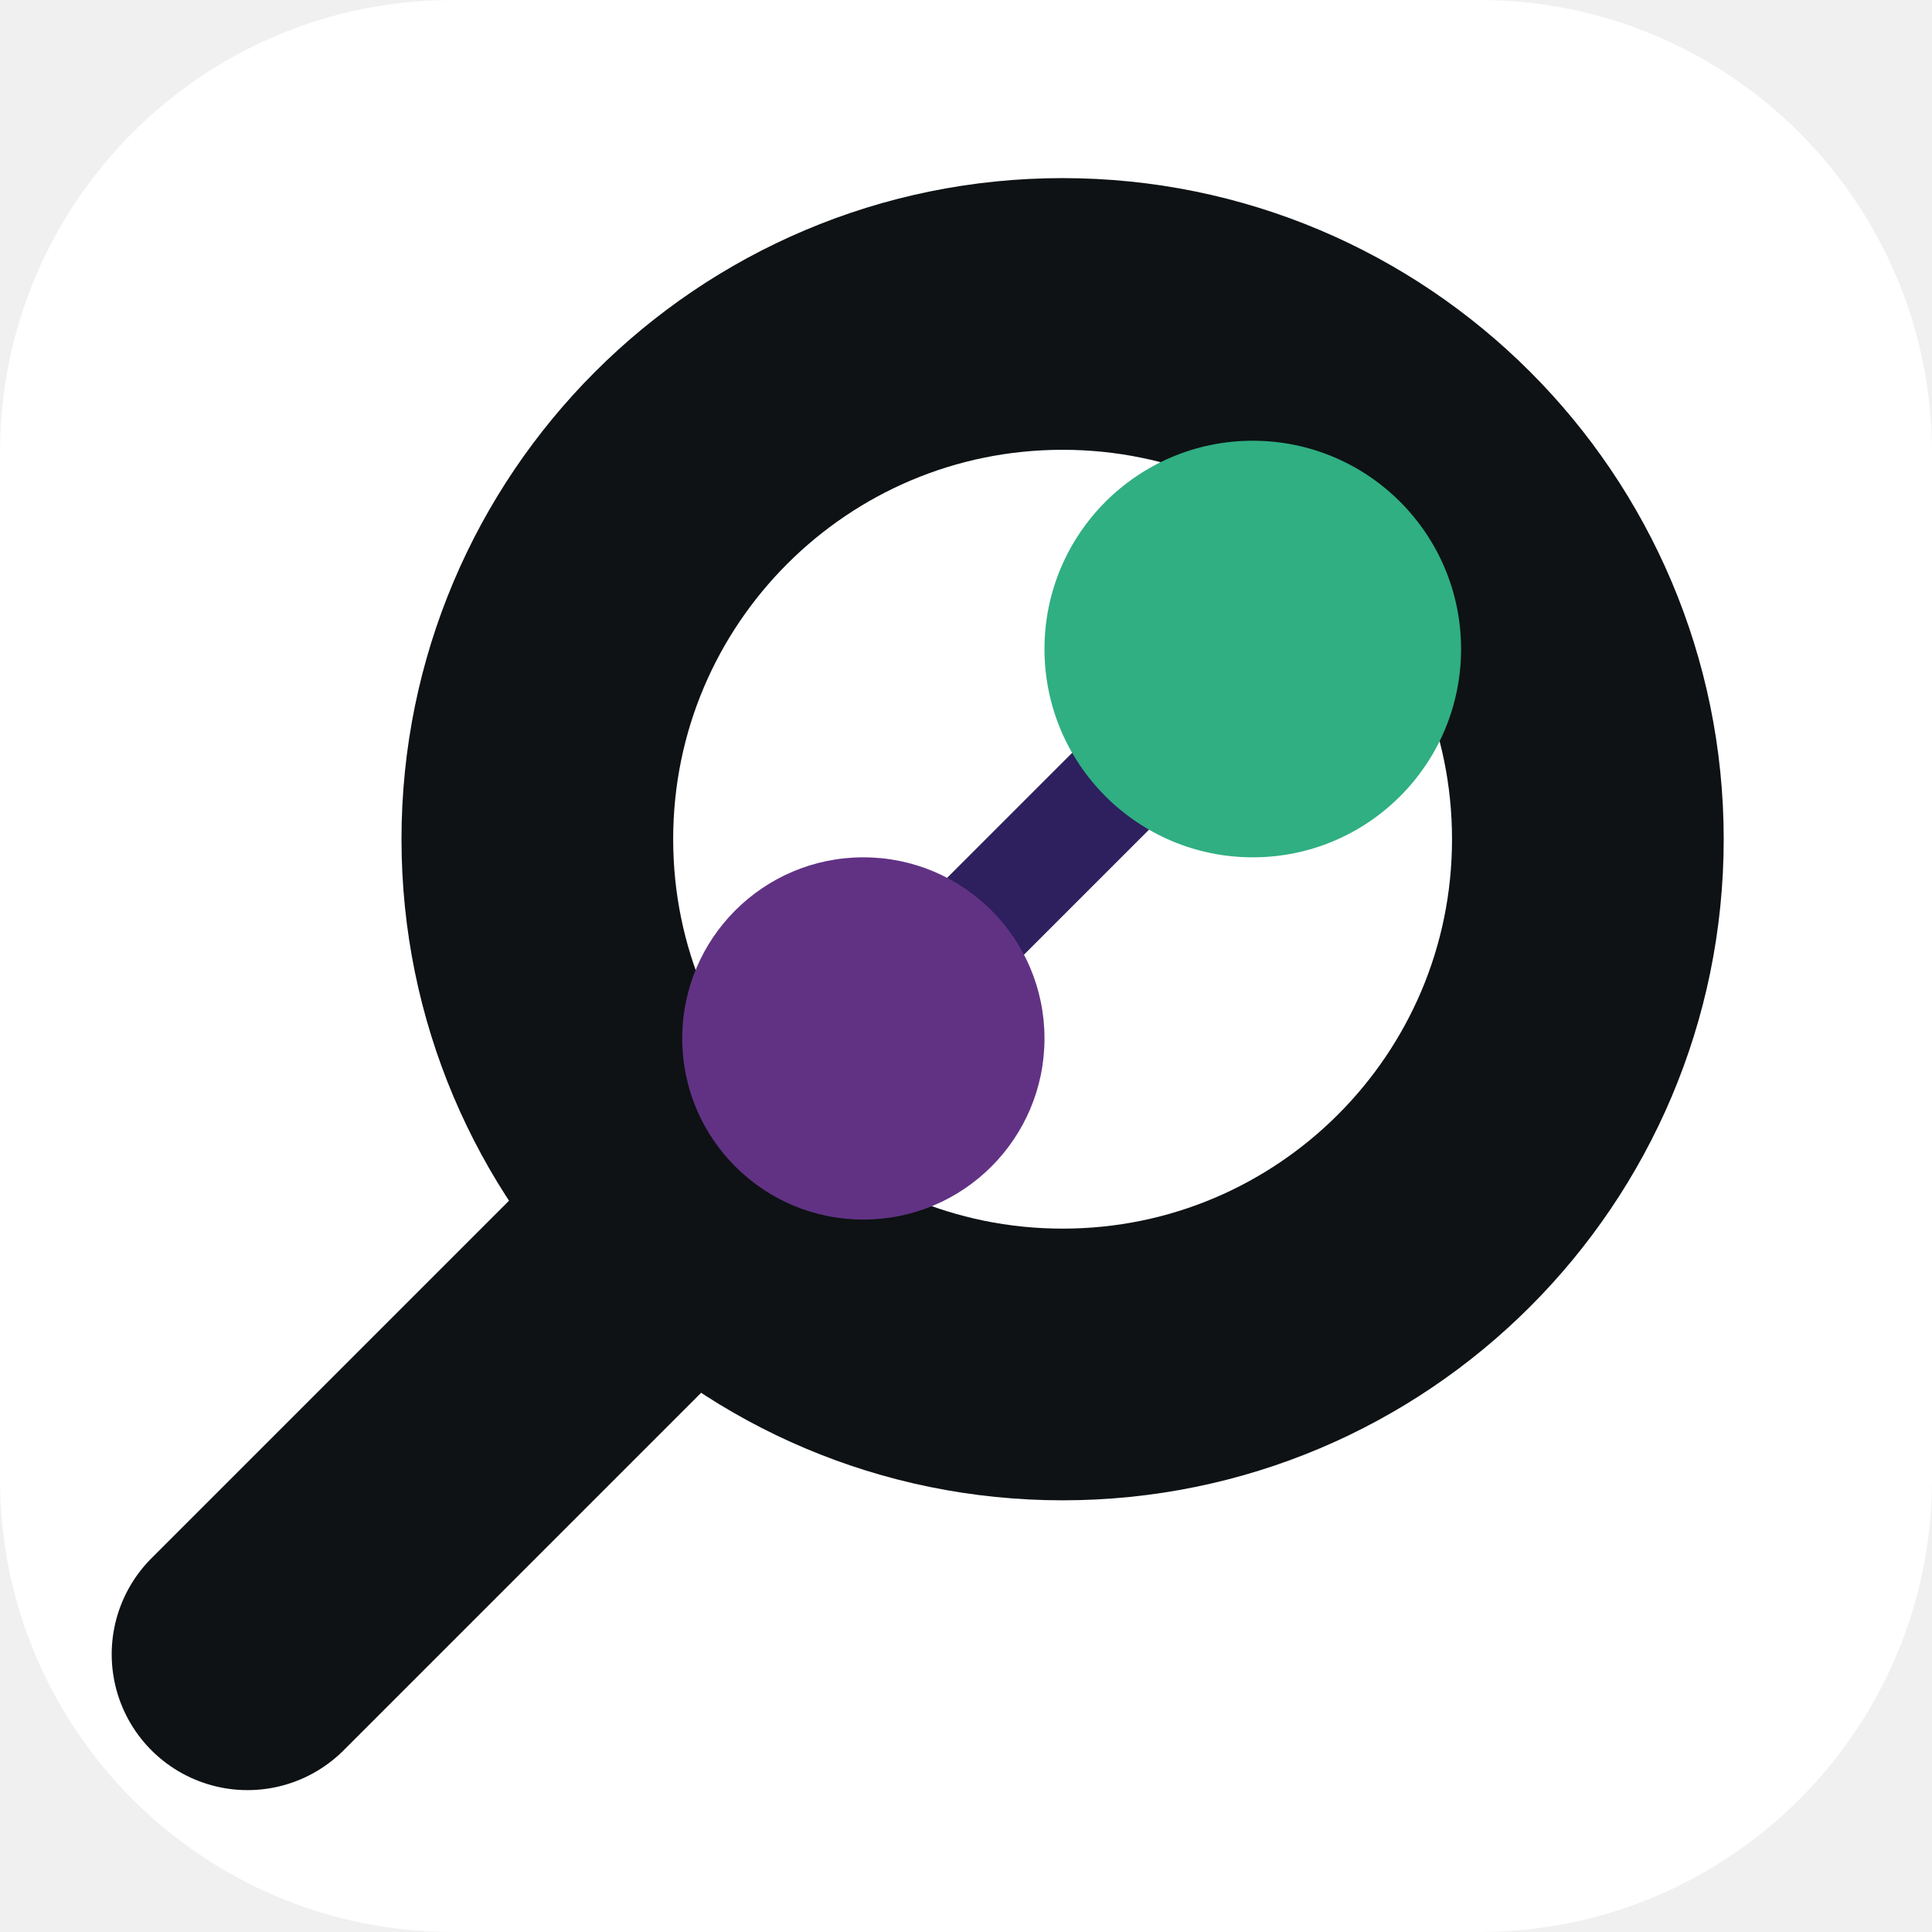
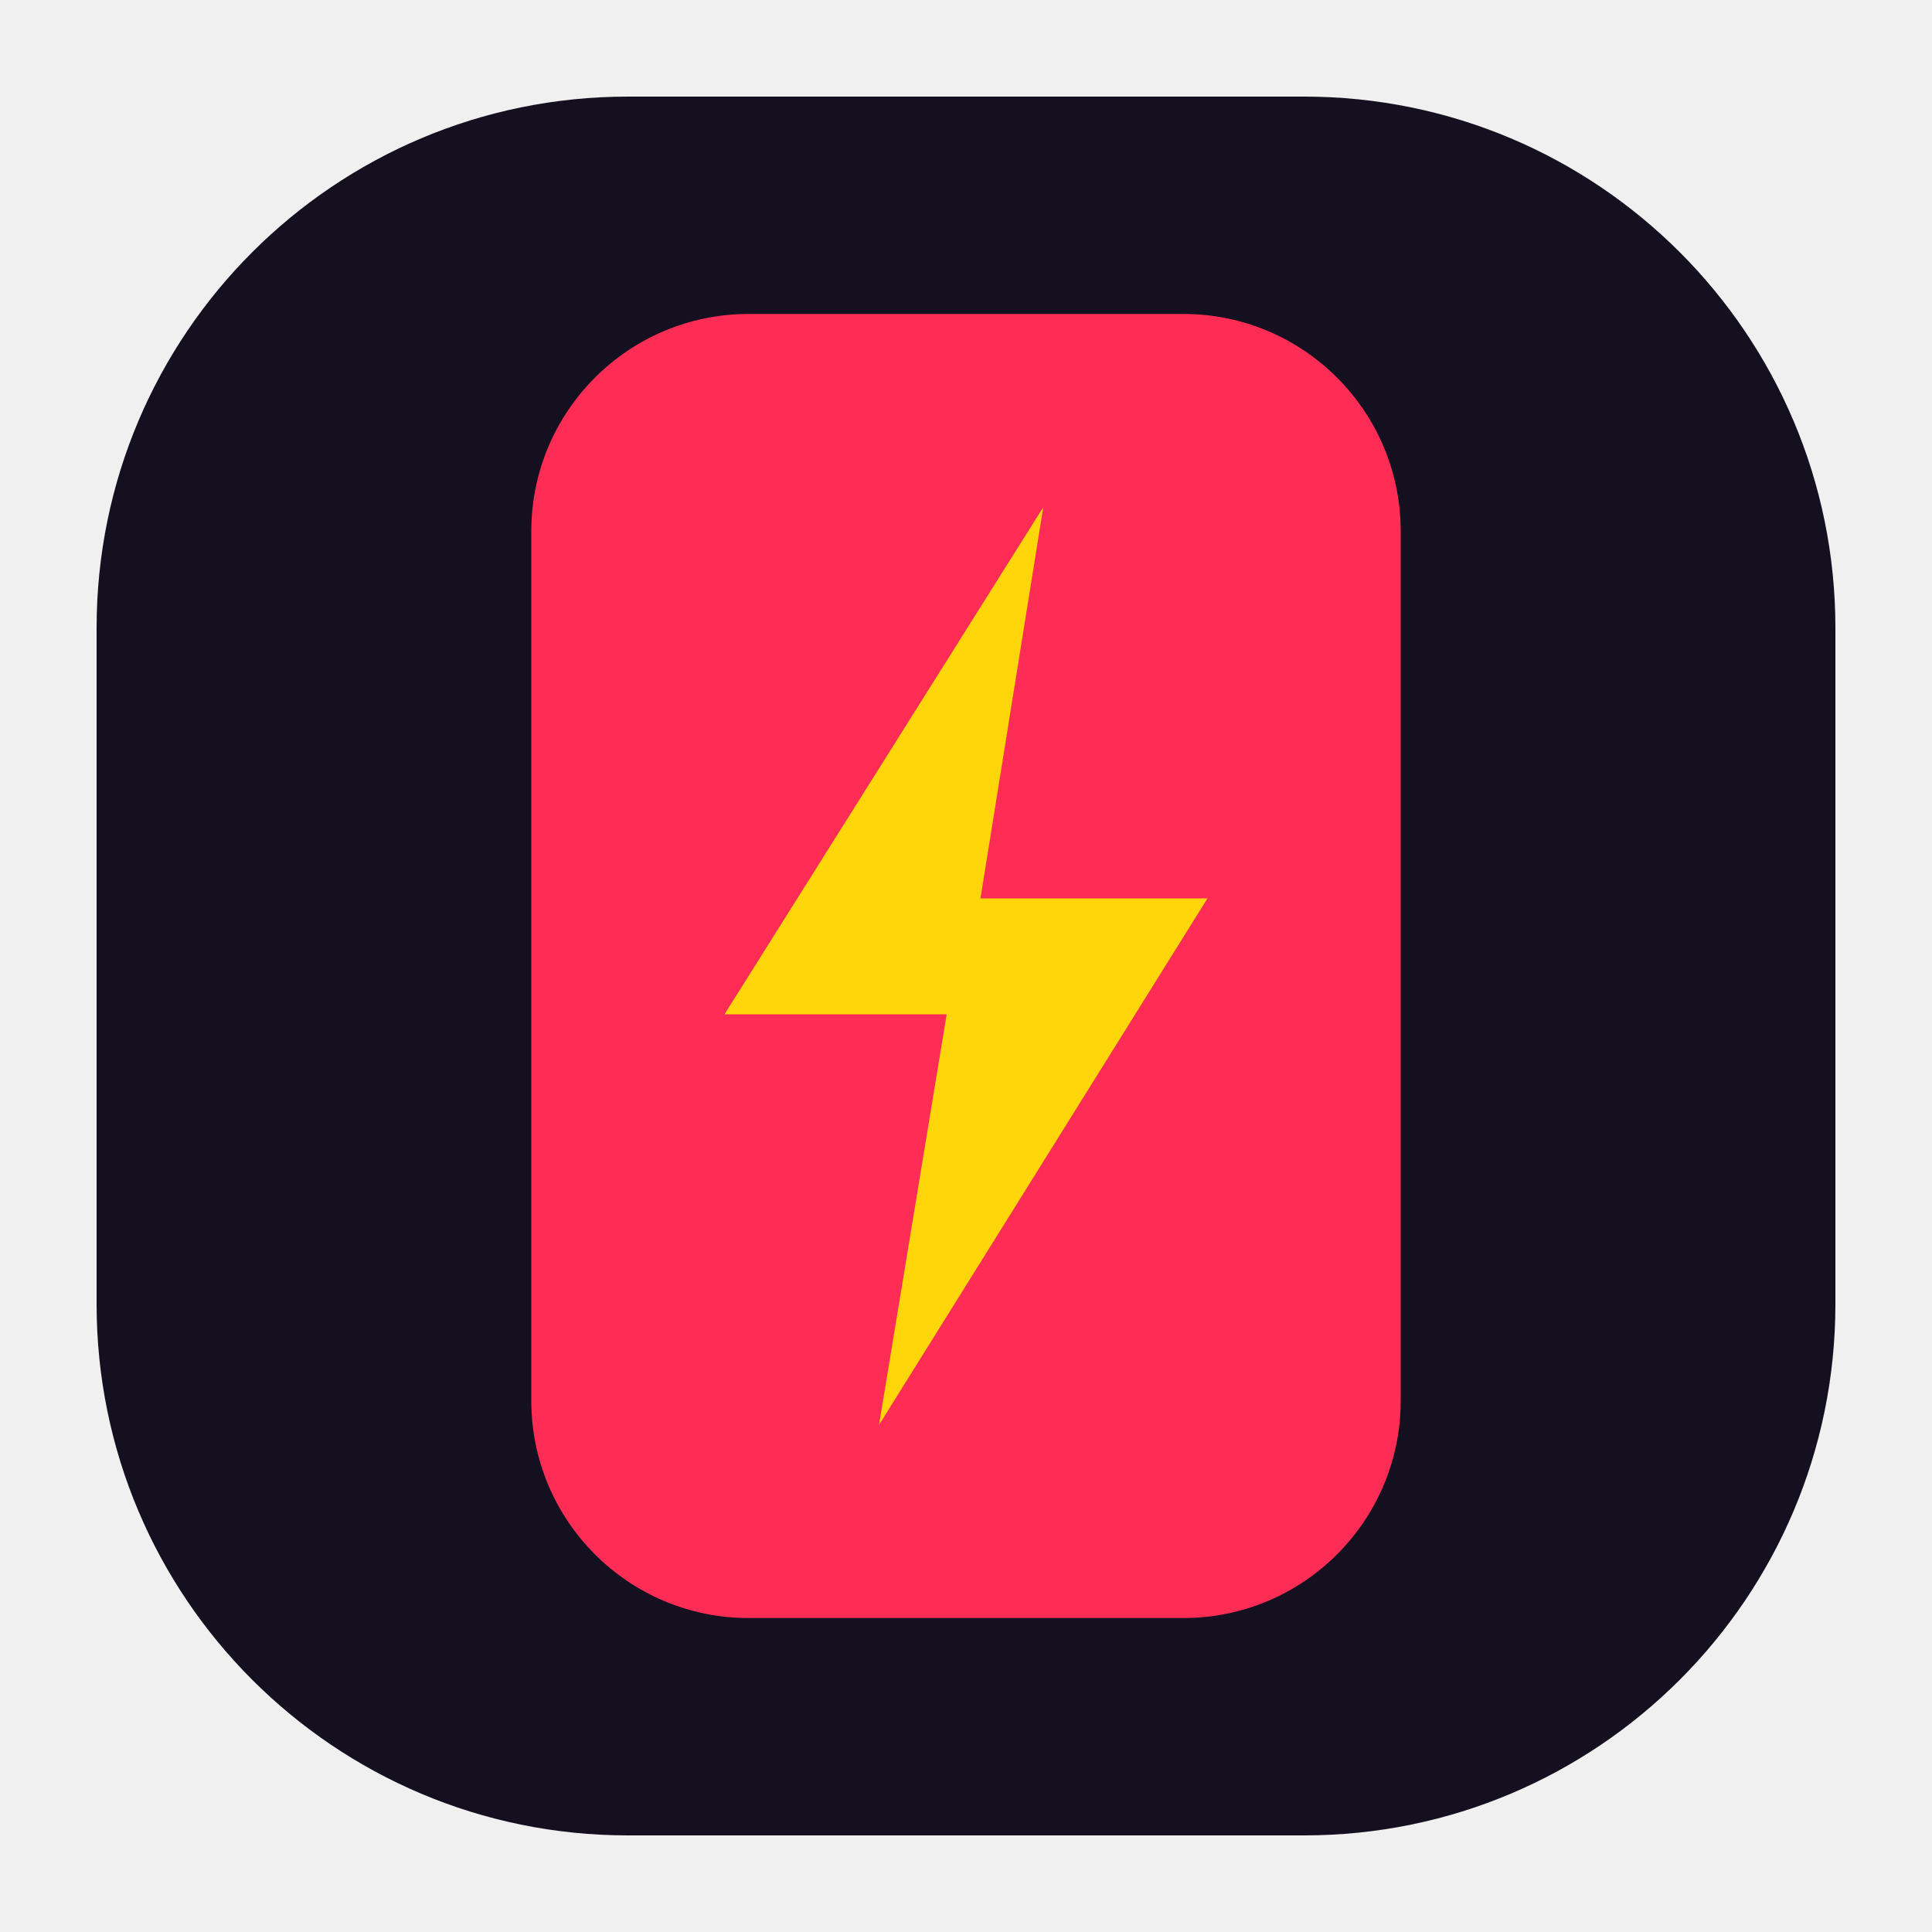
- <svg xmlns="http://www.w3.org/2000/svg" viewBox="0 0 64 64">
-   <rect width="64" height="64" rx="15" fill="#FFFFFF" />
-   <g transform="translate(1 2) scale(.6)">
-     <circle cx="57" cy="43" r="29" fill="none" stroke="#0E1214" stroke-width="15" />
-     <path d="M34 66 12 88" stroke="#0E1214" stroke-width="15" stroke-linecap="round" />
-     <path d="M46 54 67 33" stroke="#2E1F5E" stroke-width="6" />
-     <circle cx="46" cy="54" r="10" fill="#613284" />
-     <circle cx="67.5" cy="32.5" r="11.5" fill="#2FAF82" />
-   </g>
+ <svg xmlns="http://www.w3.org/2000/svg" viewBox="0 0 40 40">
+   <rect x="2" y="2" width="36" height="36" rx="11" fill="#14101F" />
+   <rect x="11" y="6.5" width="18" height="27" rx="4.5" fill="#FF2D55" />
+   <path d="M21.6 10.5 15 21h4.6l-1.4 8.5L25 18.6h-4.7z" fill="#FFD60A" />
</svg>
